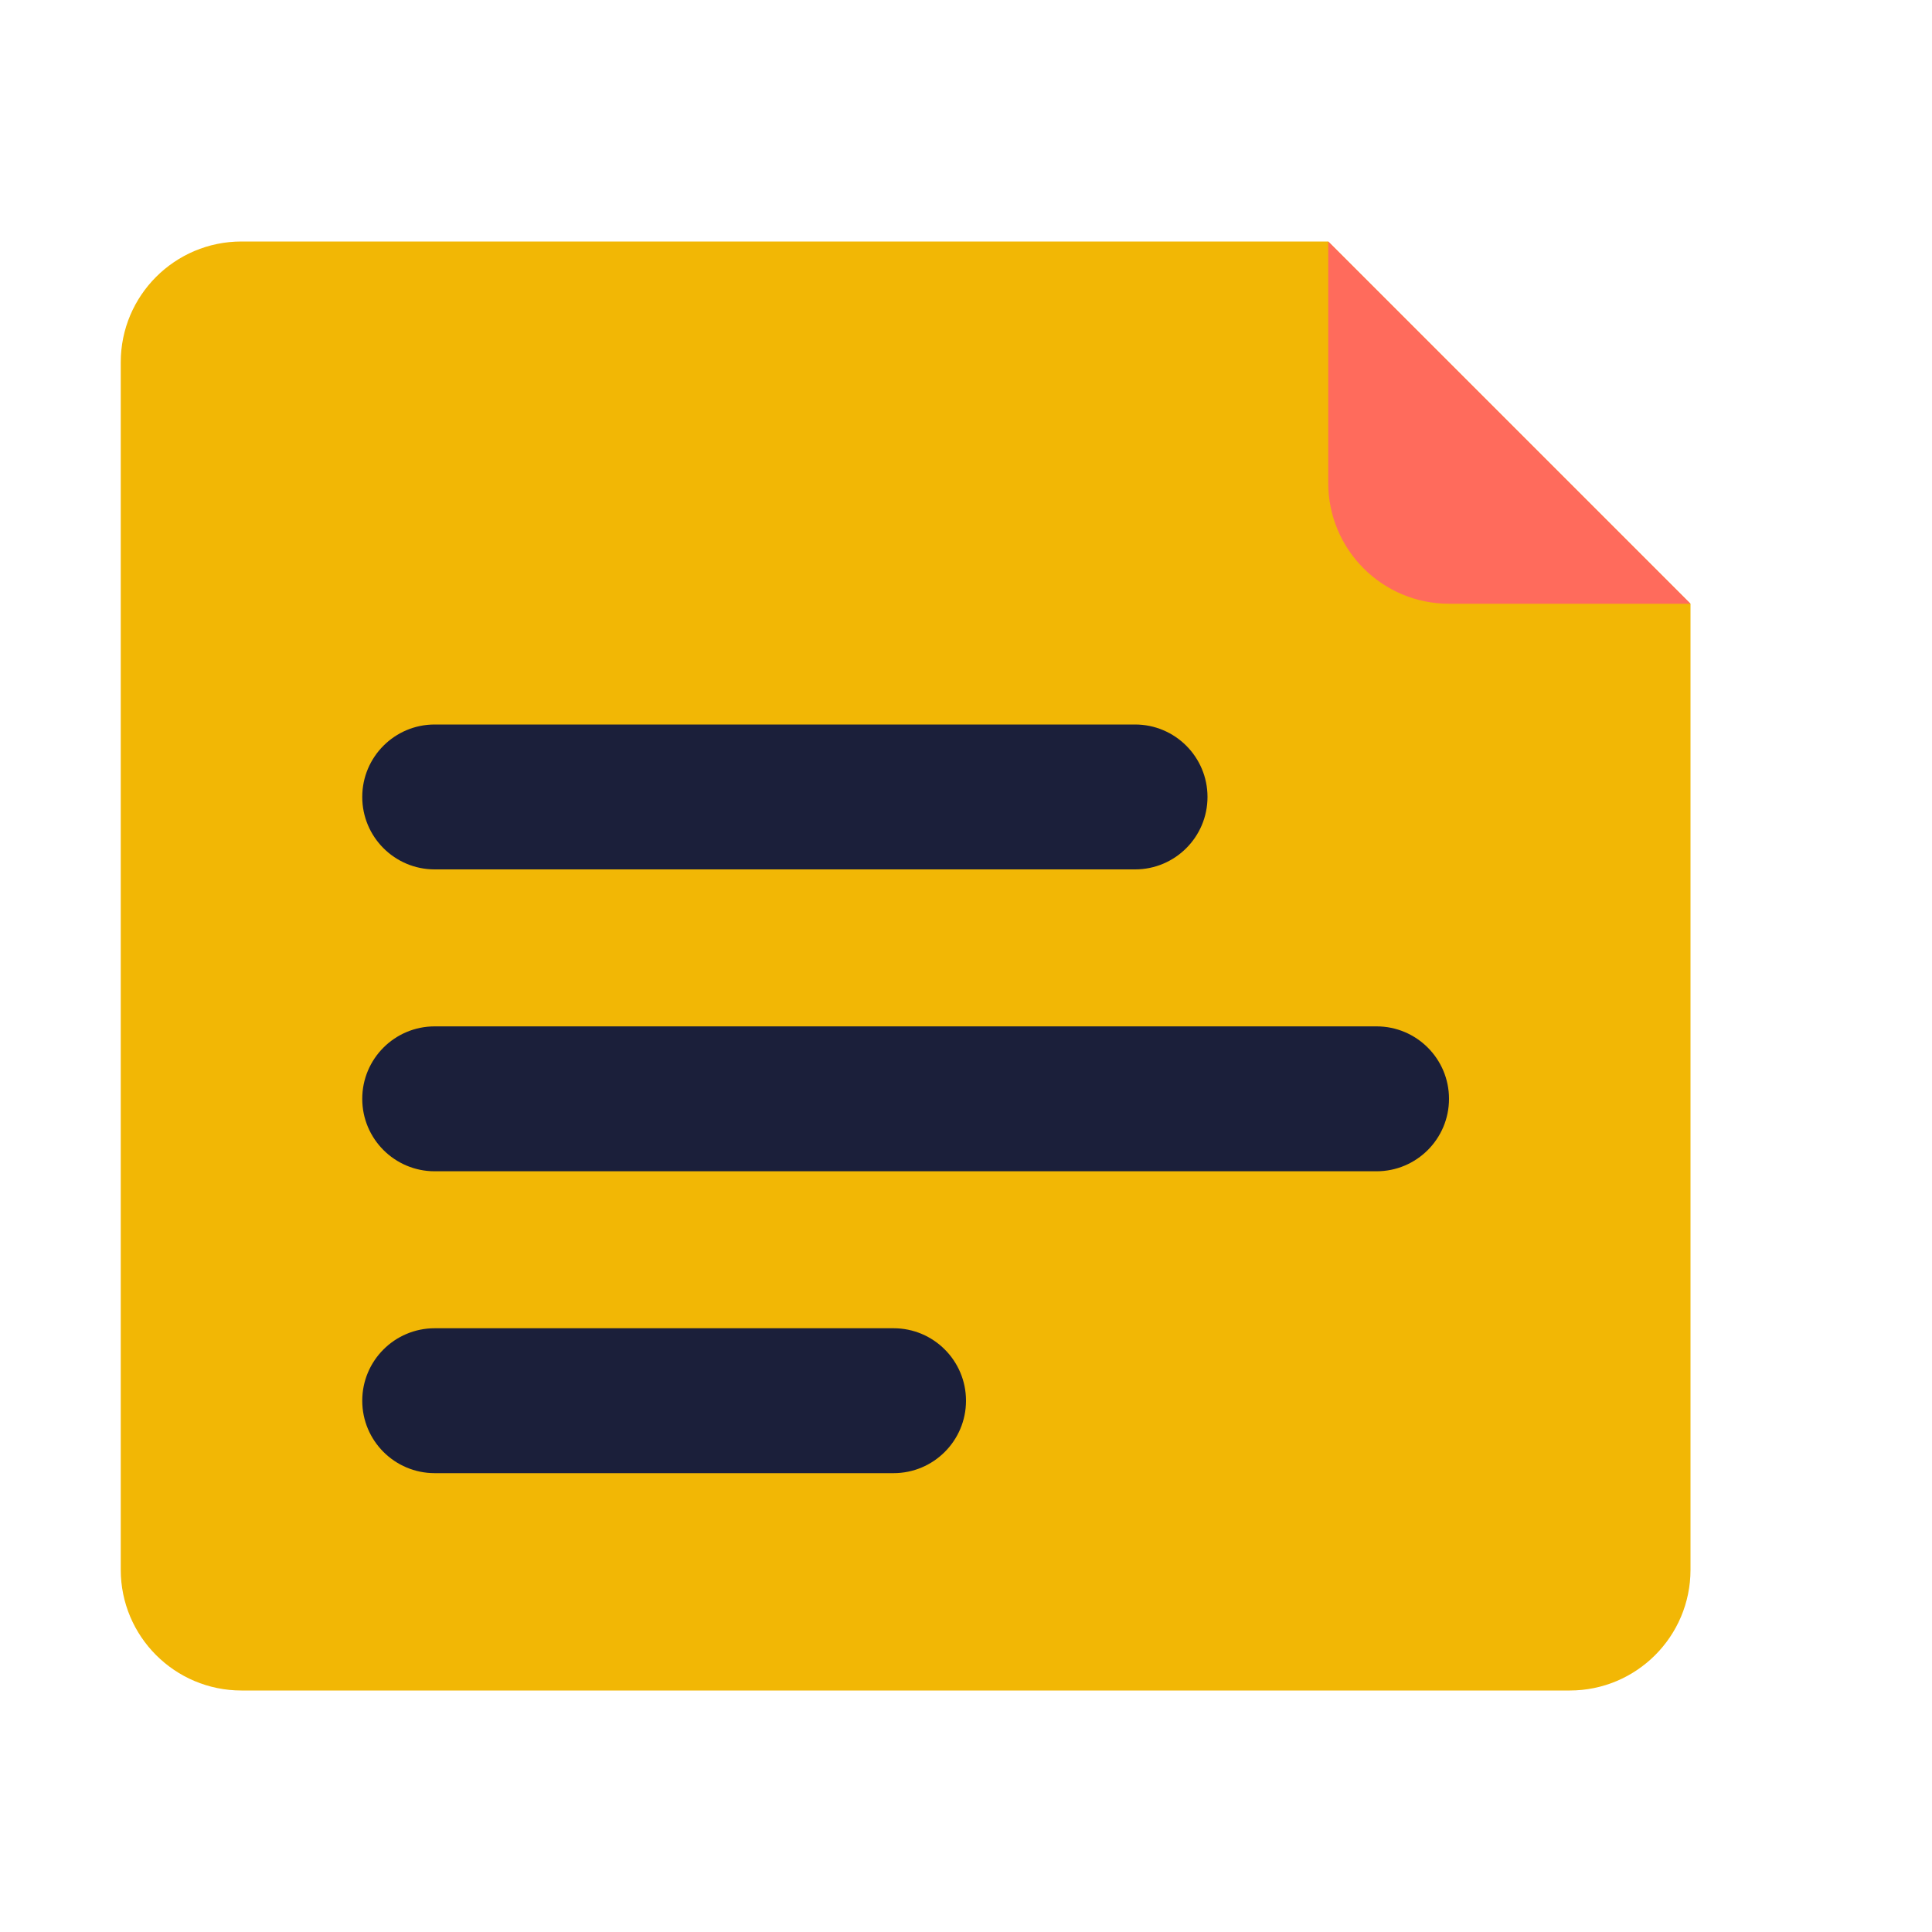
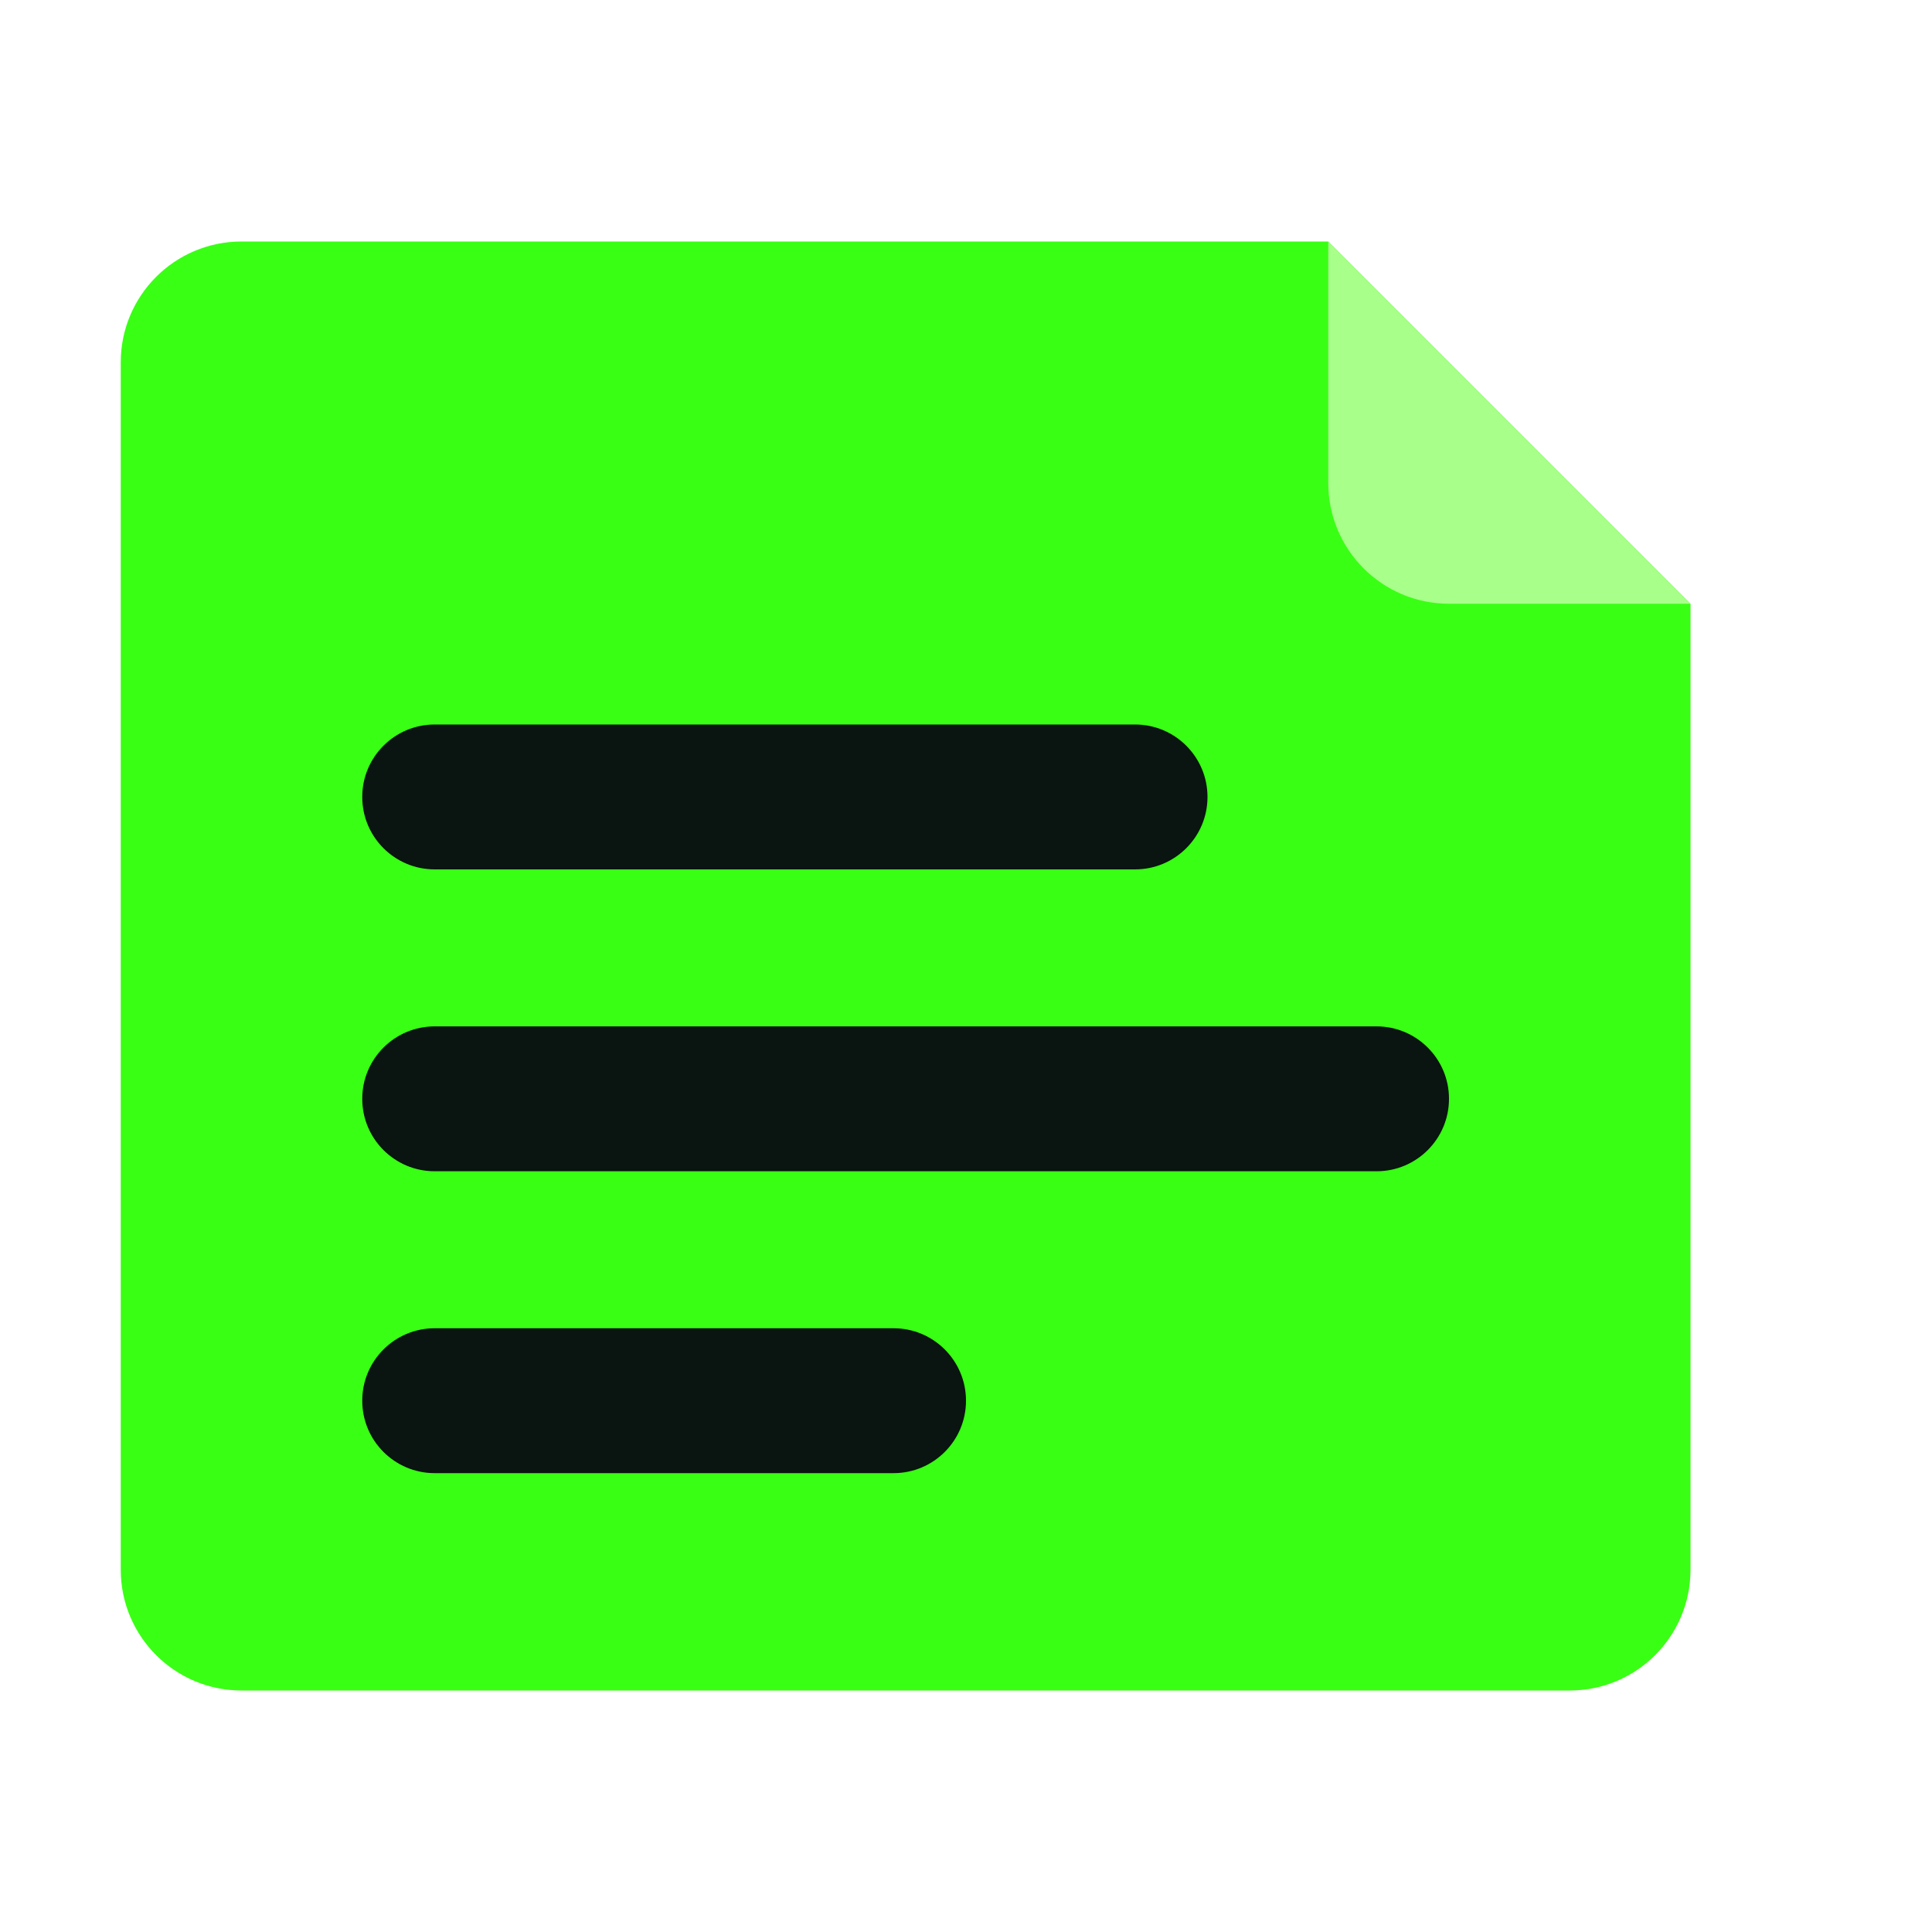
<svg xmlns="http://www.w3.org/2000/svg" viewBox="0 0 32 32">
-   <path d="M4 4 H22 L28 10 V26 a2 2 0 0 1 -2 2 H4 a2 2 0 0 1 -2 -2 V6 a2 2 0 0 1 2 -2 Z" fill="#F2B705" />
-   <path d="M22 4 L28 10 H24 a2 2 0 0 1 -2 -2 Z" fill="#FF6B5C" />
-   <rect x="6" y="12" width="14" height="2.4" rx="1.2" fill="#1B1F3A" />
-   <rect x="6" y="17" width="18" height="2.4" rx="1.2" fill="#1B1F3A" />
-   <rect x="6" y="22" width="10" height="2.4" rx="1.2" fill="#1B1F3A" />
+   <path d="M4 4 H22 L28 10 V26 a2 2 0 0 1 -2 2 H4 a2 2 0 0 1 -2 -2 V6 a2 2 0 0 1 2 -2 Z" fill="#39FF14" />
+   <path d="M22 4 L28 10 H24 a2 2 0 0 1 -2 -2 Z" fill="#A8FF8A" />
+   <rect x="6" y="12" width="14" height="2.4" rx="1.2" fill="#0A1410" />
+   <rect x="6" y="17" width="18" height="2.4" rx="1.2" fill="#0A1410" />
+   <rect x="6" y="22" width="10" height="2.4" rx="1.2" fill="#0A1410" />
</svg>
